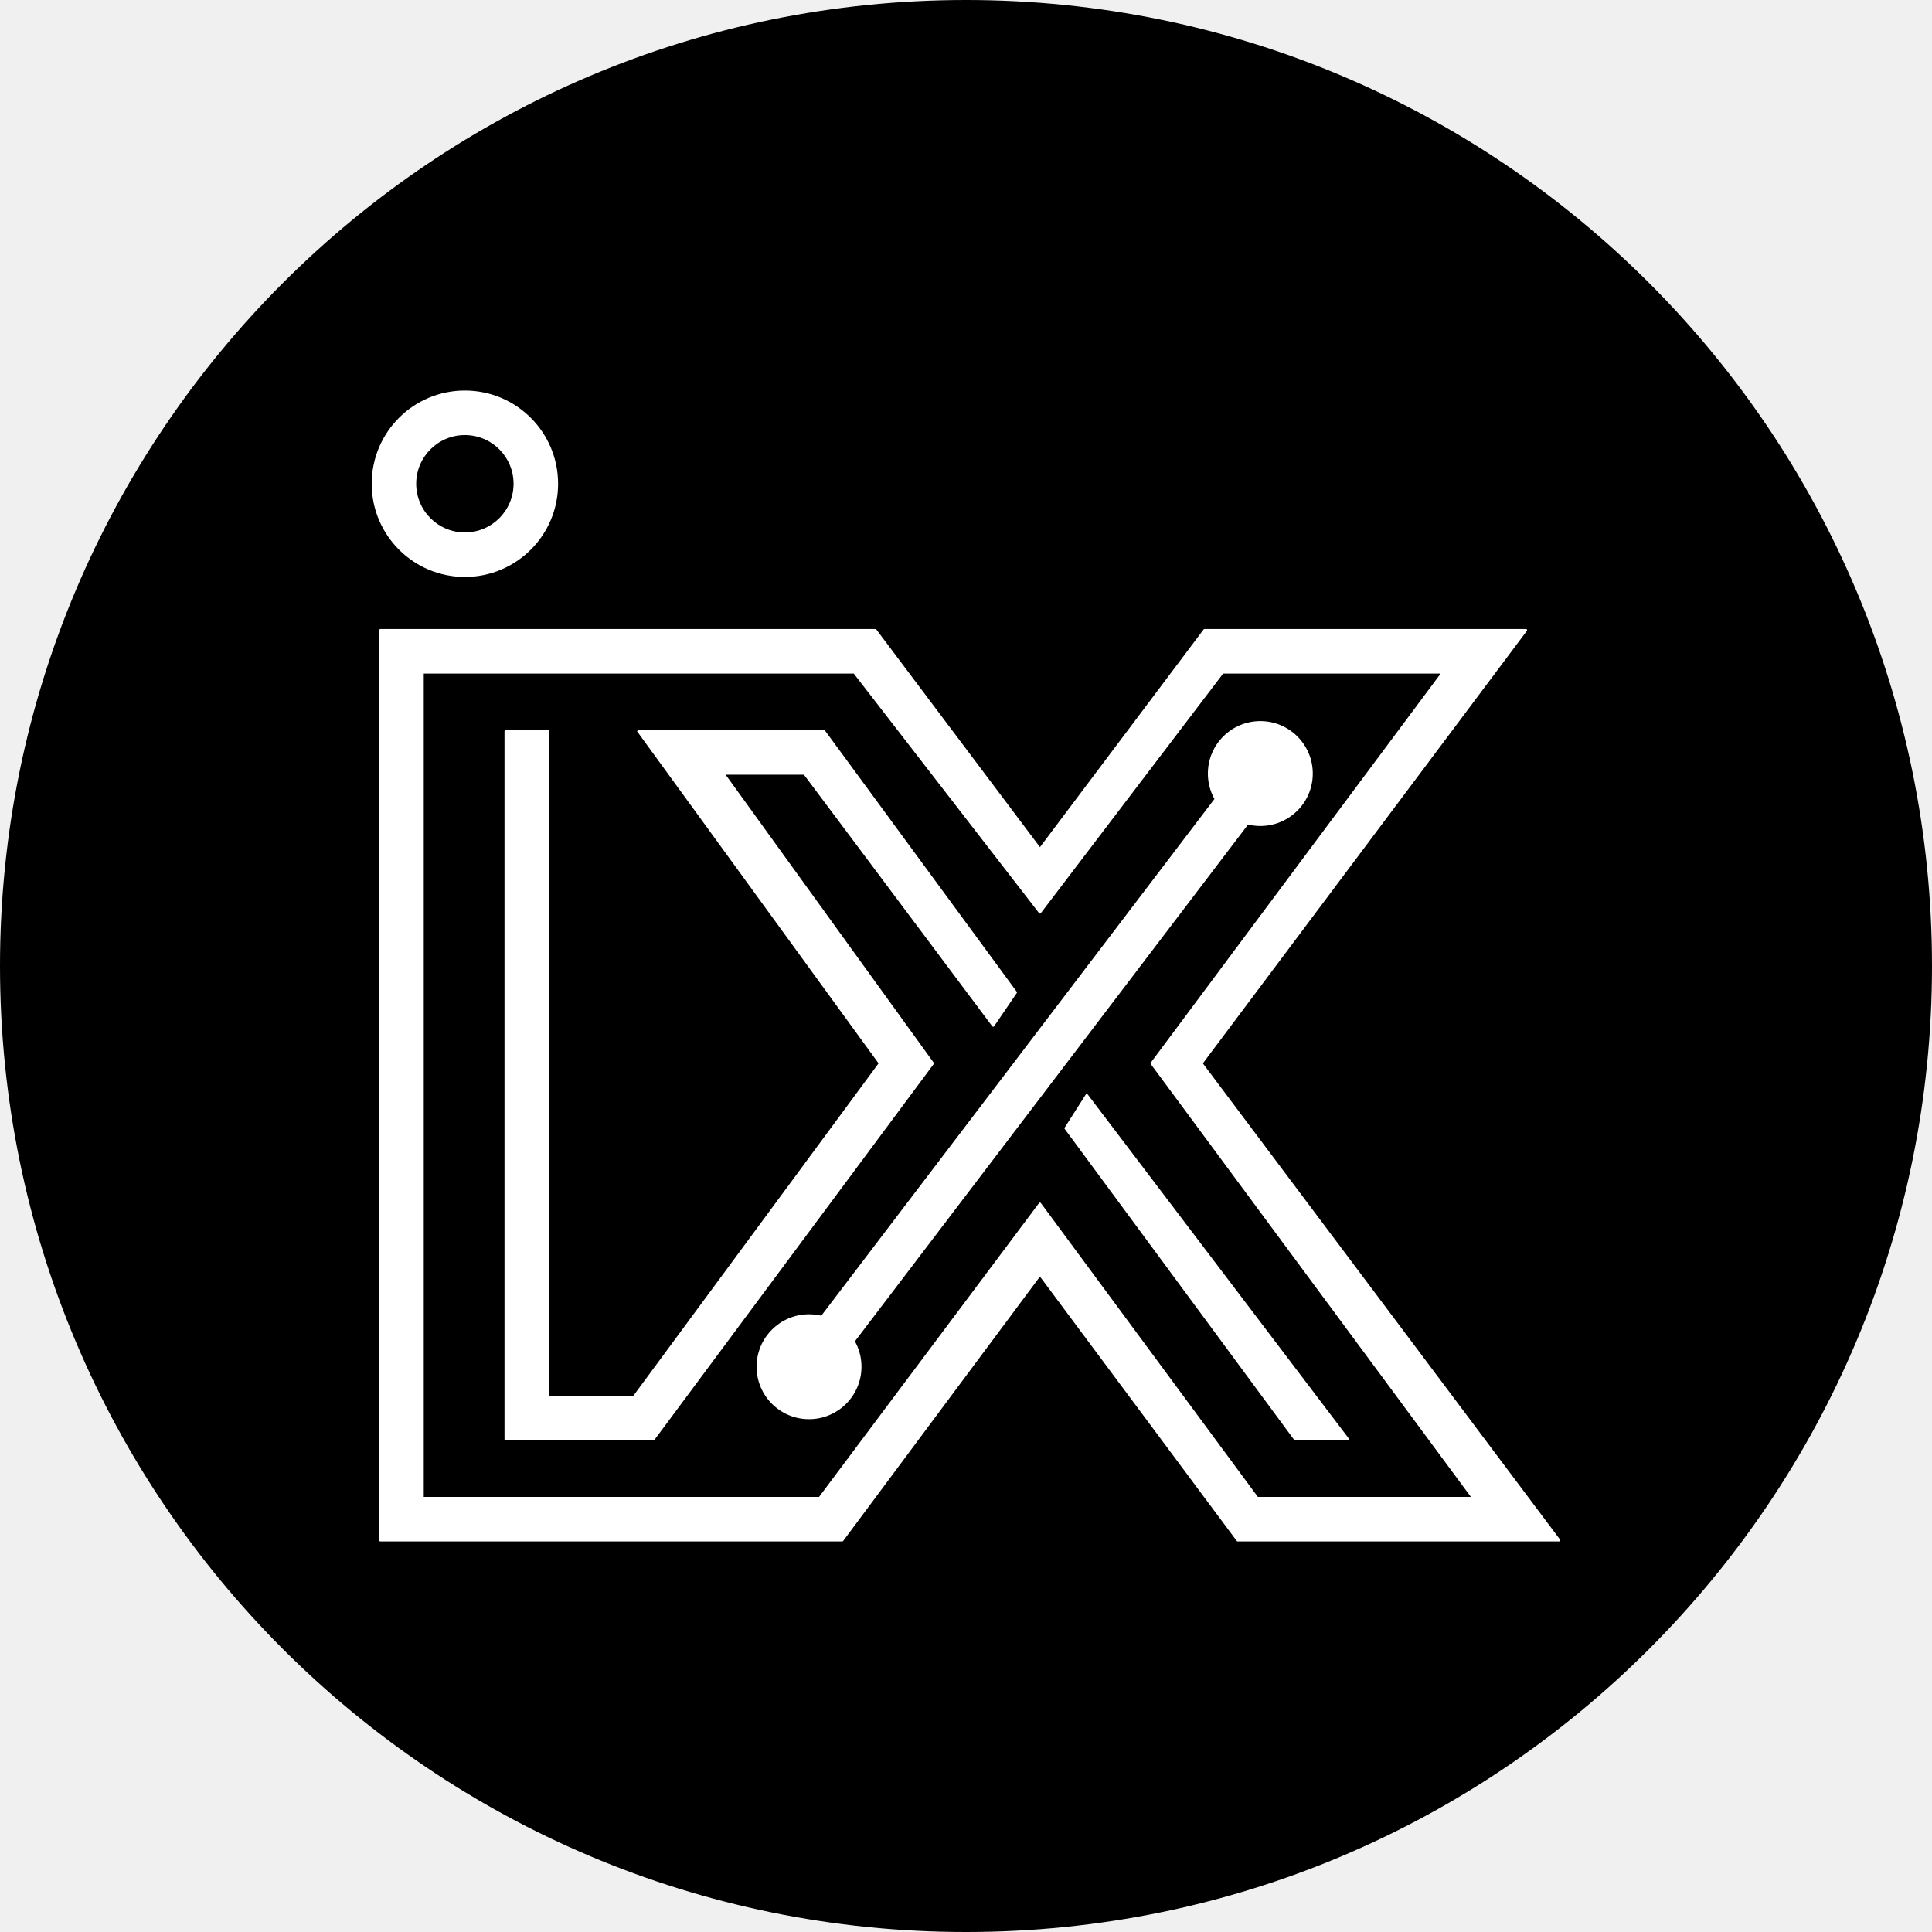
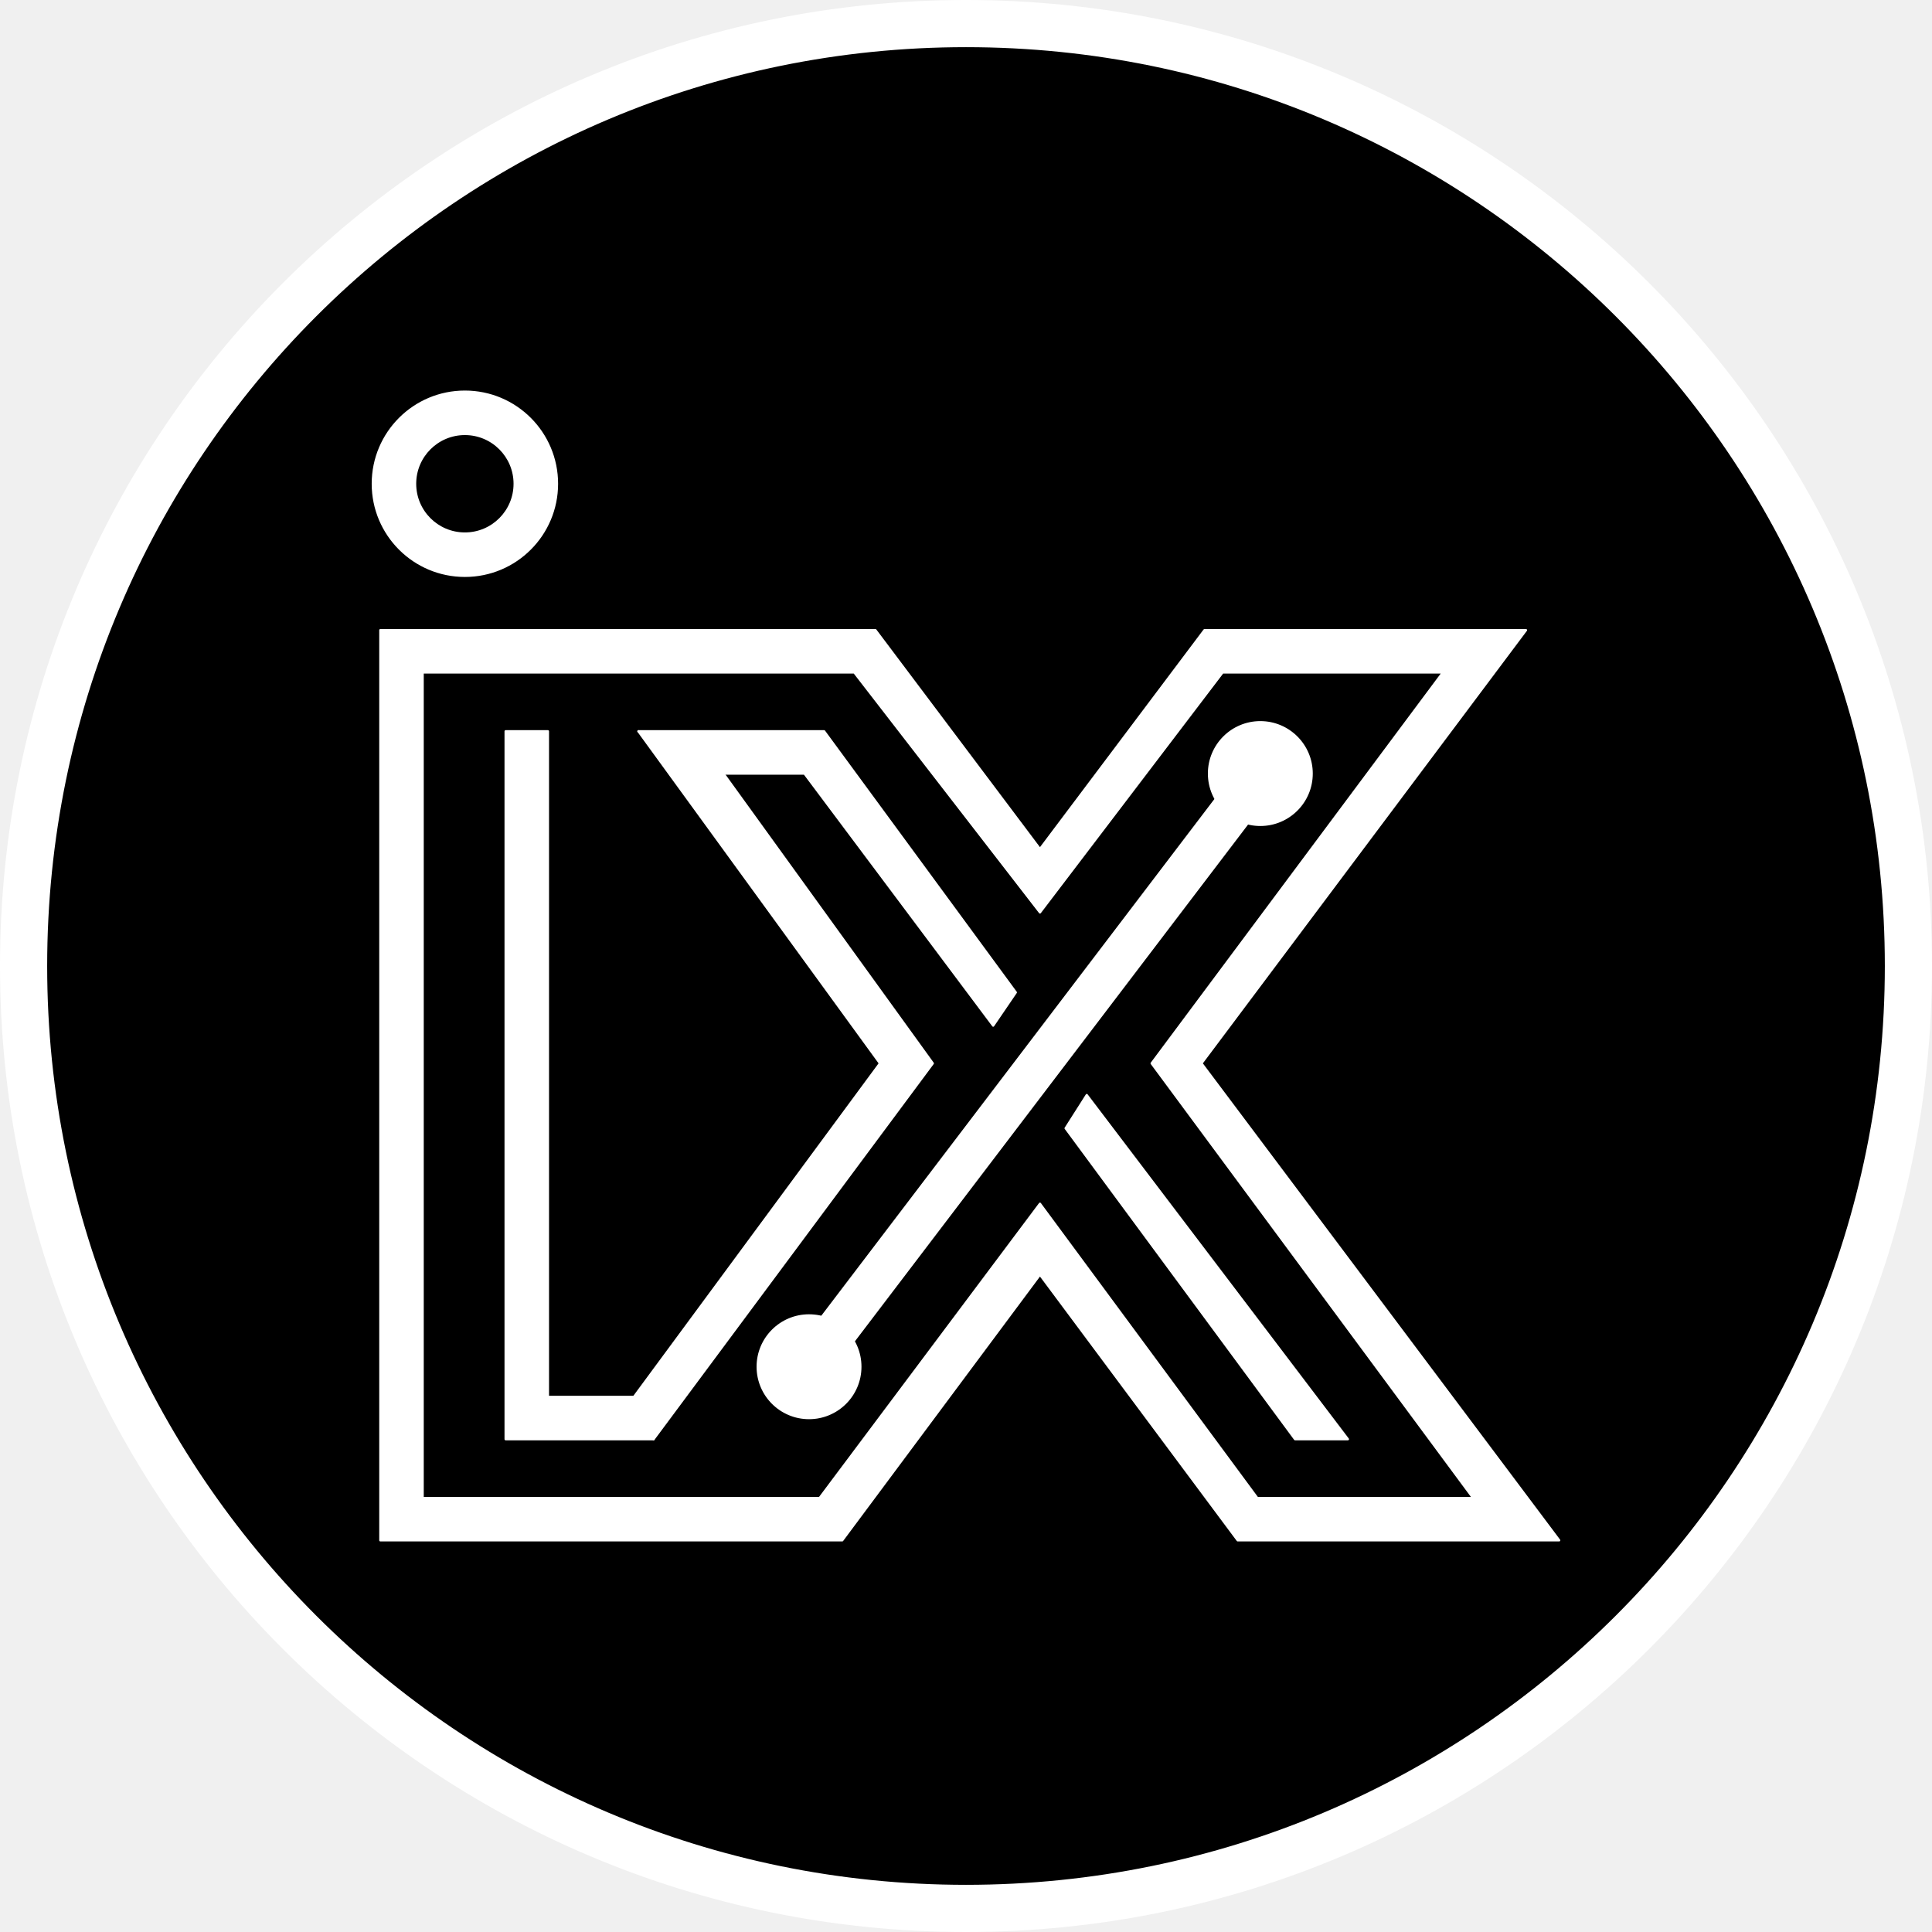
<svg xmlns="http://www.w3.org/2000/svg" viewBox="0 0 512 512" width="512" height="512">
-   <circle cx="256" cy="256" r="256" fill="#000" />
+   <circle cx="256" cy="256" r="249.75" fill="#000" stroke="#fff" stroke-width="12.5" />
  <g transform="translate(256 256) scale(0.4) translate(-982 -932.5)">
    <g fill="#fff" stroke="#fff" stroke-width="1.5" stroke-linejoin="round">
      <path fill-rule="evenodd" d="M650 552a61 61 0 1 0 .01 0ZM650 580a33 33 0 1 1-.01 0Z" />
      <path fill-rule="evenodd" d="M594 710H922L1031 855L1140 710H1353L1138 997L1375 1313H1162L1031 1137L900 1313H594Z M622 738V1285H885L1031 1090L1175 1285H1318L1105 997L1298 738H1152L1031 897L908 738Z" />
      <path d="M677 777H705V1218H762L775 1246H677Z" />
      <path d="M765 777L822 806L960 997L775 1246L762 1218L925 997Z" />
      <path d="M765 777H888L1015 950L1000 972L875 805H822Z" />
      <path d="M1062 1018L1235 1246H1200L1048 1040Z" />
      <line x1="1177" y1="805" x2="878" y2="1198" stroke-width="28" />
      <circle cx="1177" cy="805" r="34" />
      <circle cx="878" cy="1198" r="34" />
    </g>
  </g>
</svg>
